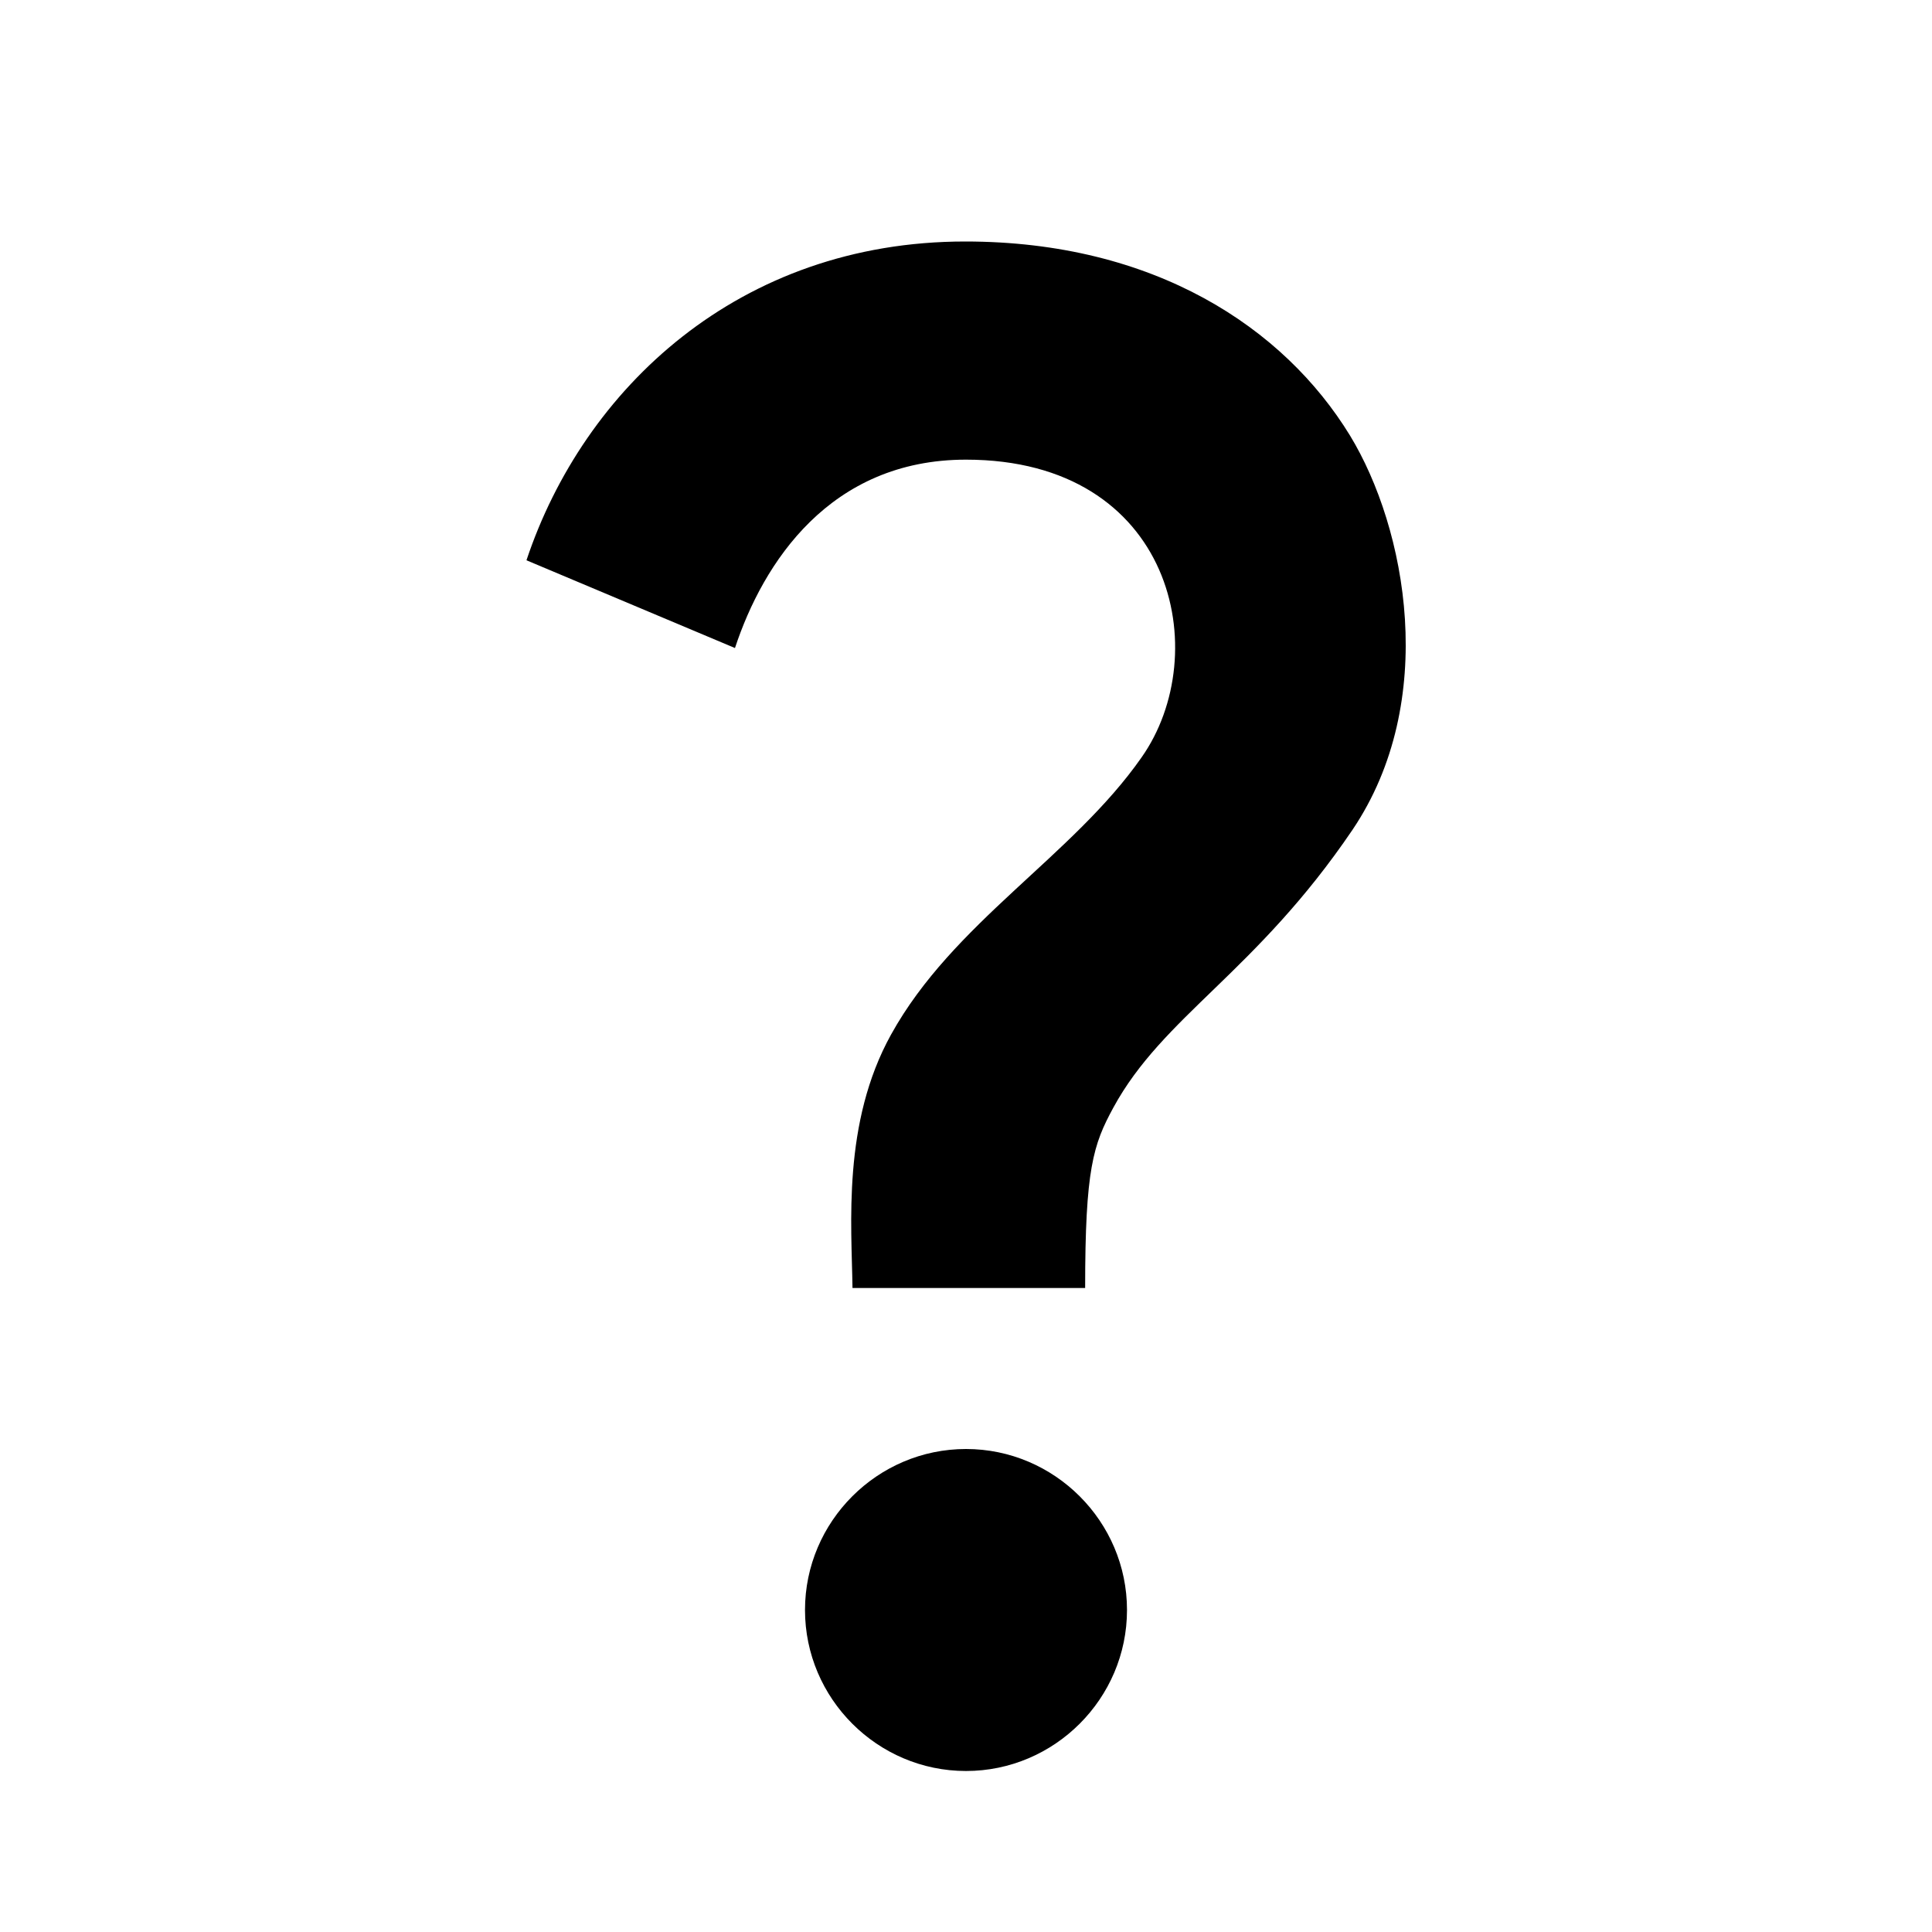
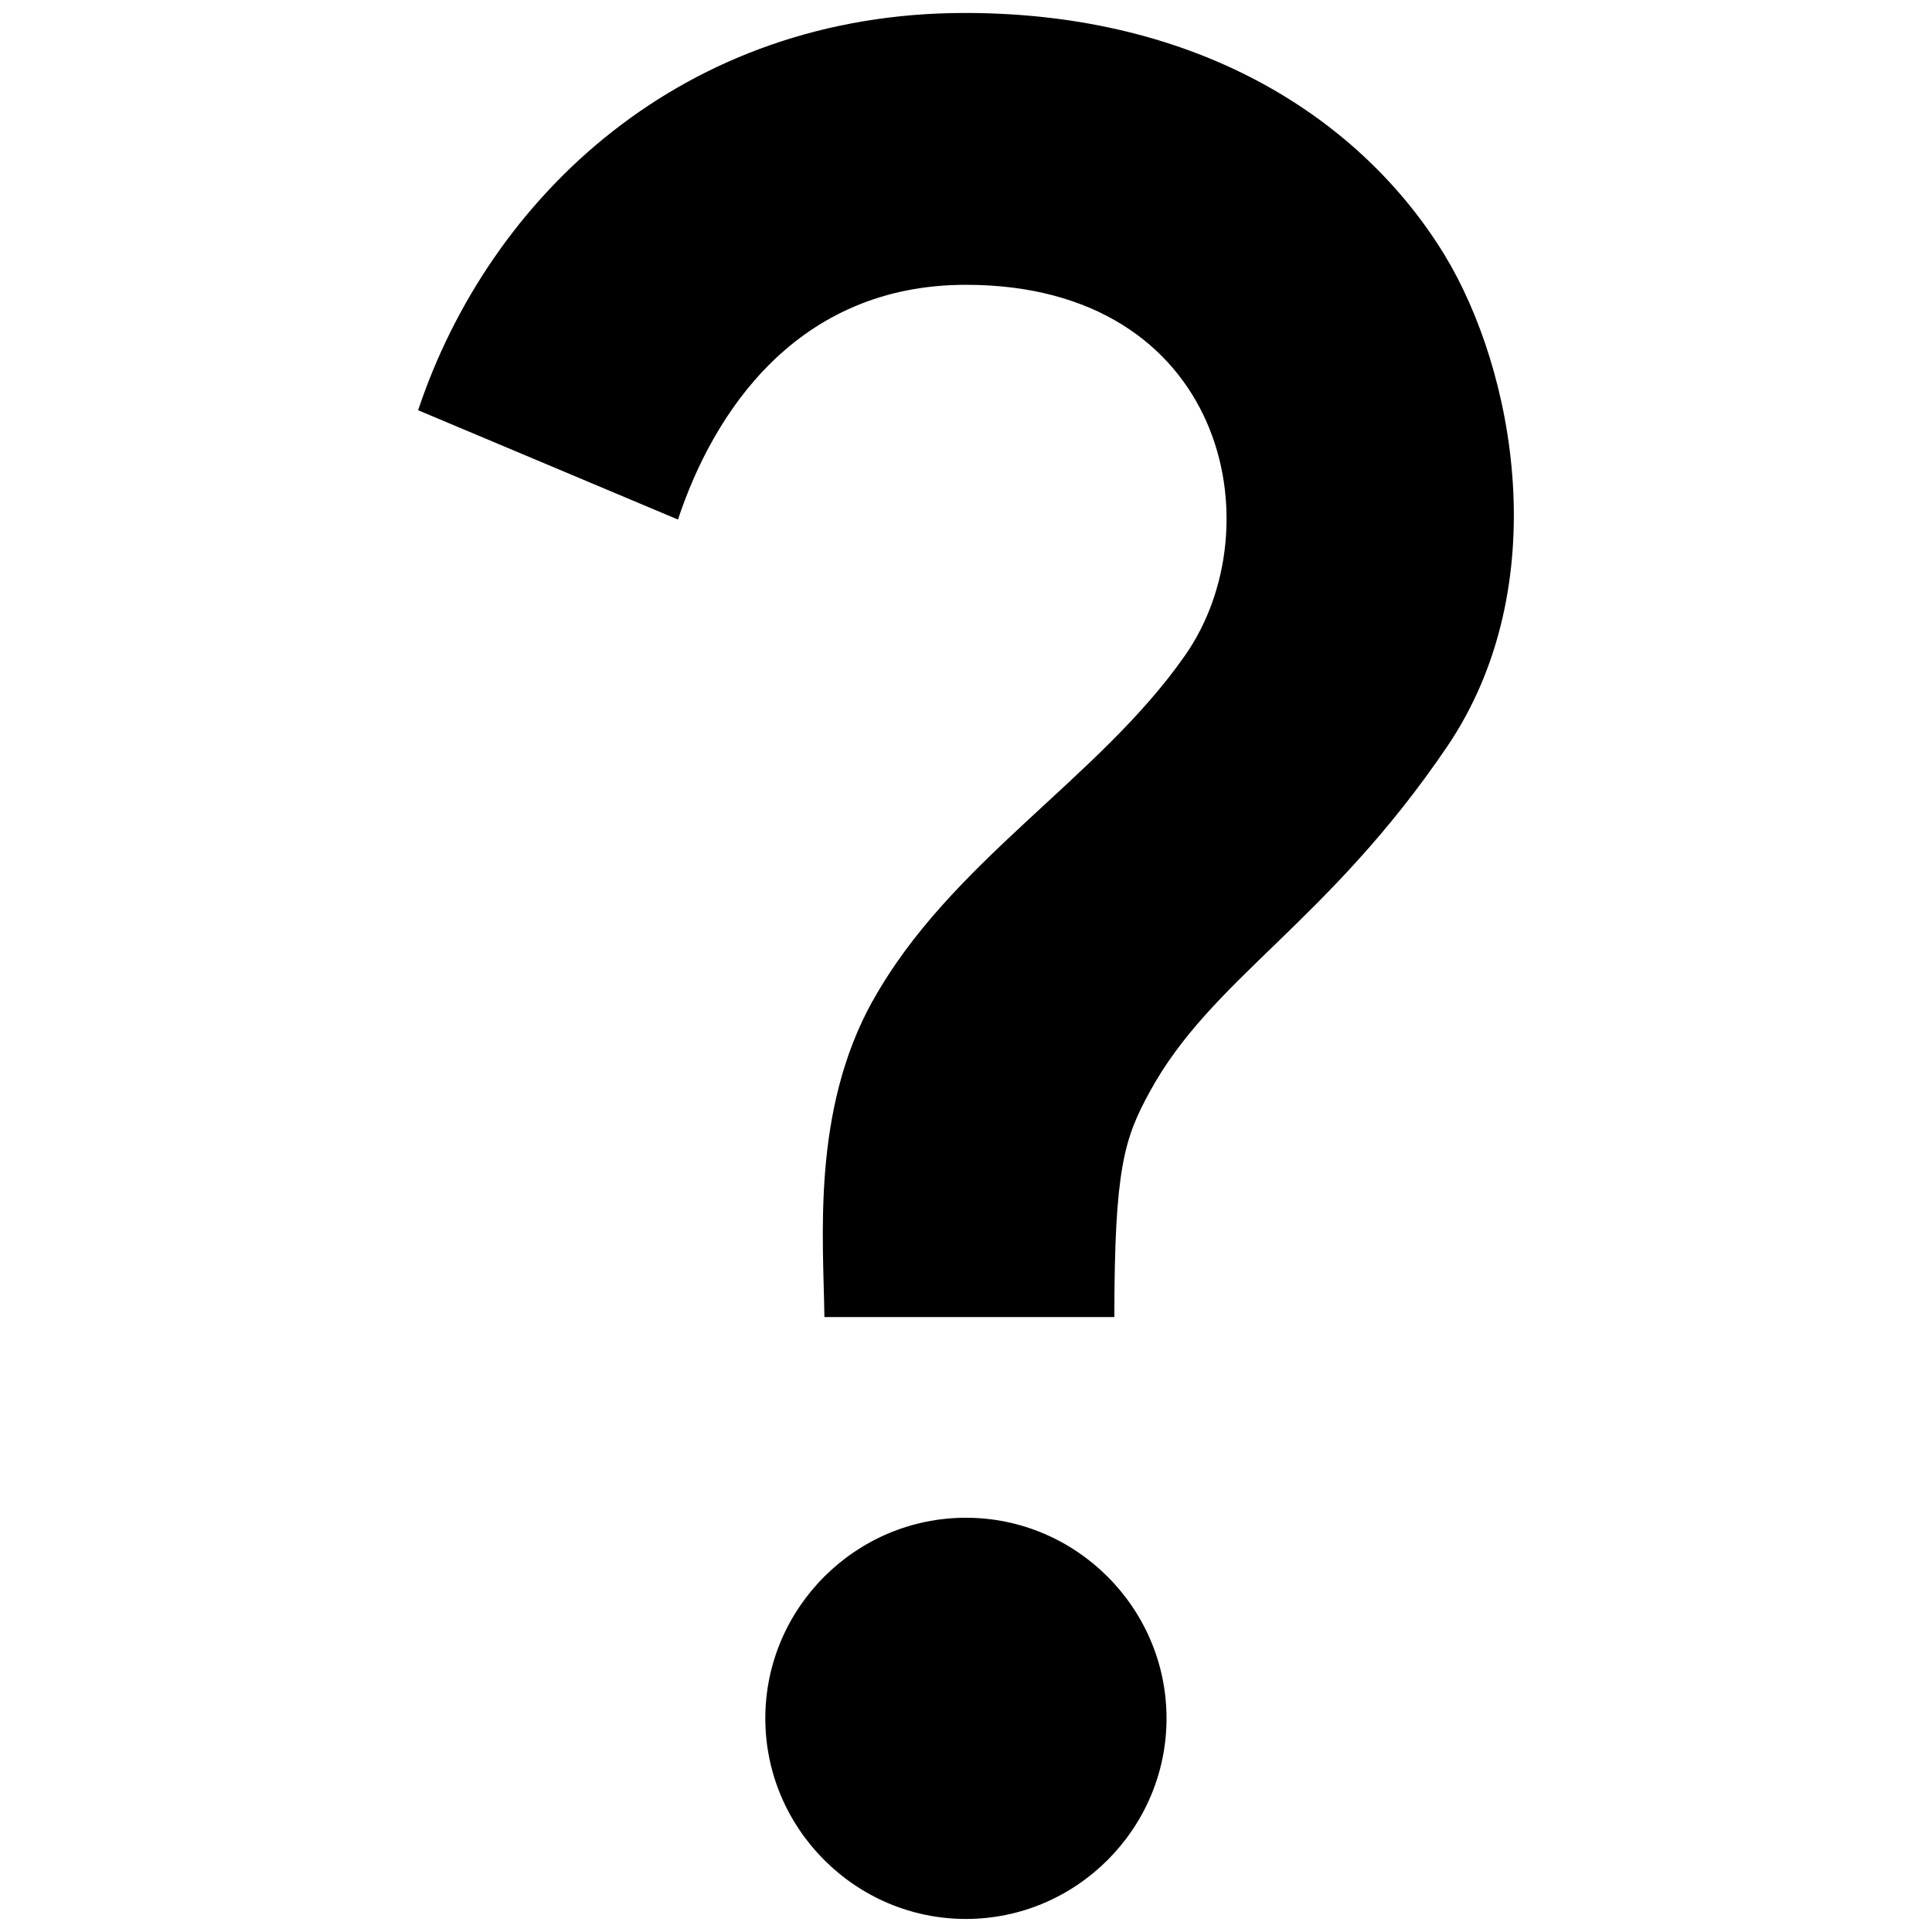
- <svg xmlns="http://www.w3.org/2000/svg" viewBox="0 0 24 24">
-   <path d="M11.07 12.85c.77-1.39 2.25-2.21 3.11-3.44.91-1.29.4-3.7-2.18-3.7-1.69 0-2.52 1.28-2.87 2.34L6.54 6.96C7.25 4.83 9.18 3 11.99 3c2.35 0 3.96 1.07 4.78 2.41.7 1.15 1.11 3.3.03 4.9-1.2 1.77-2.35 2.31-2.97 3.45-.25.46-.35.76-.35 2.24h-2.89c-.01-.78-.13-2.05.48-3.15zM14 20c0 1.1-.9 2-2 2s-2-.9-2-2 .9-2 2-2 2 .9 2 2z" />
+ <svg xmlns="http://www.w3.org/2000/svg" viewBox="0 0 24 24" version="1.1" id="svg73001">
+   <defs id="defs73005" />
+   <path d="m 10.84,12.436 c 0.96,-1.732 2.804,-2.754 3.876,-4.287 1.134,-1.608 0.498,-4.611 -2.717,-4.611 -2.106,0 -3.14,1.595 -3.577,2.916 L 5.194,5.096 c 0.885,-2.654 3.29,-4.935 6.792,-4.935 2.929,0 4.935,1.333 5.957,3.003 0.872,1.433 1.383,4.112 0.037,6.106 -1.495,2.206 -2.929,2.879 -3.701,4.299 -0.312,0.573 -0.436,0.947 -0.436,2.792 h -3.602 c -0.012,-0.972 -0.162,-2.555 0.598,-3.926 z m 3.651,8.91 c 0,1.371 -1.122,2.492 -2.492,2.492 -1.371,0 -2.492,-1.122 -2.492,-2.492 0,-1.371 1.122,-2.492 2.492,-2.492 1.371,0 2.492,1.122 2.492,2.492 z" id="path72999" style="stroke-width:1.246" />
</svg>
